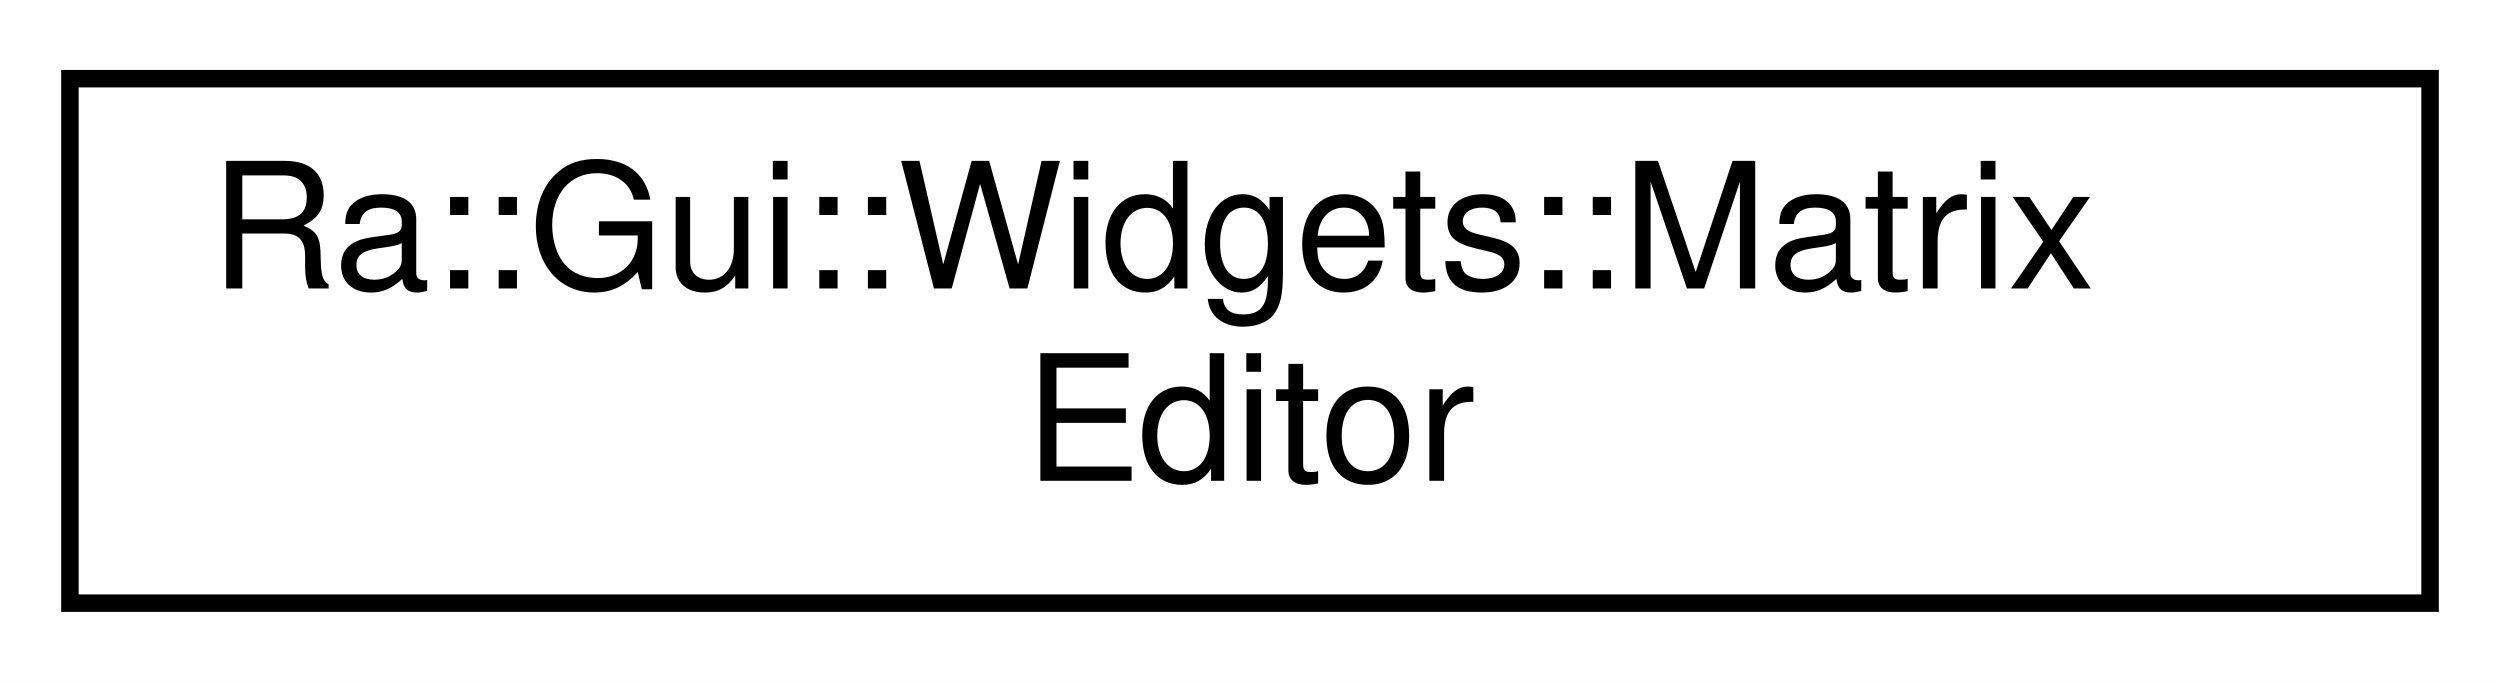
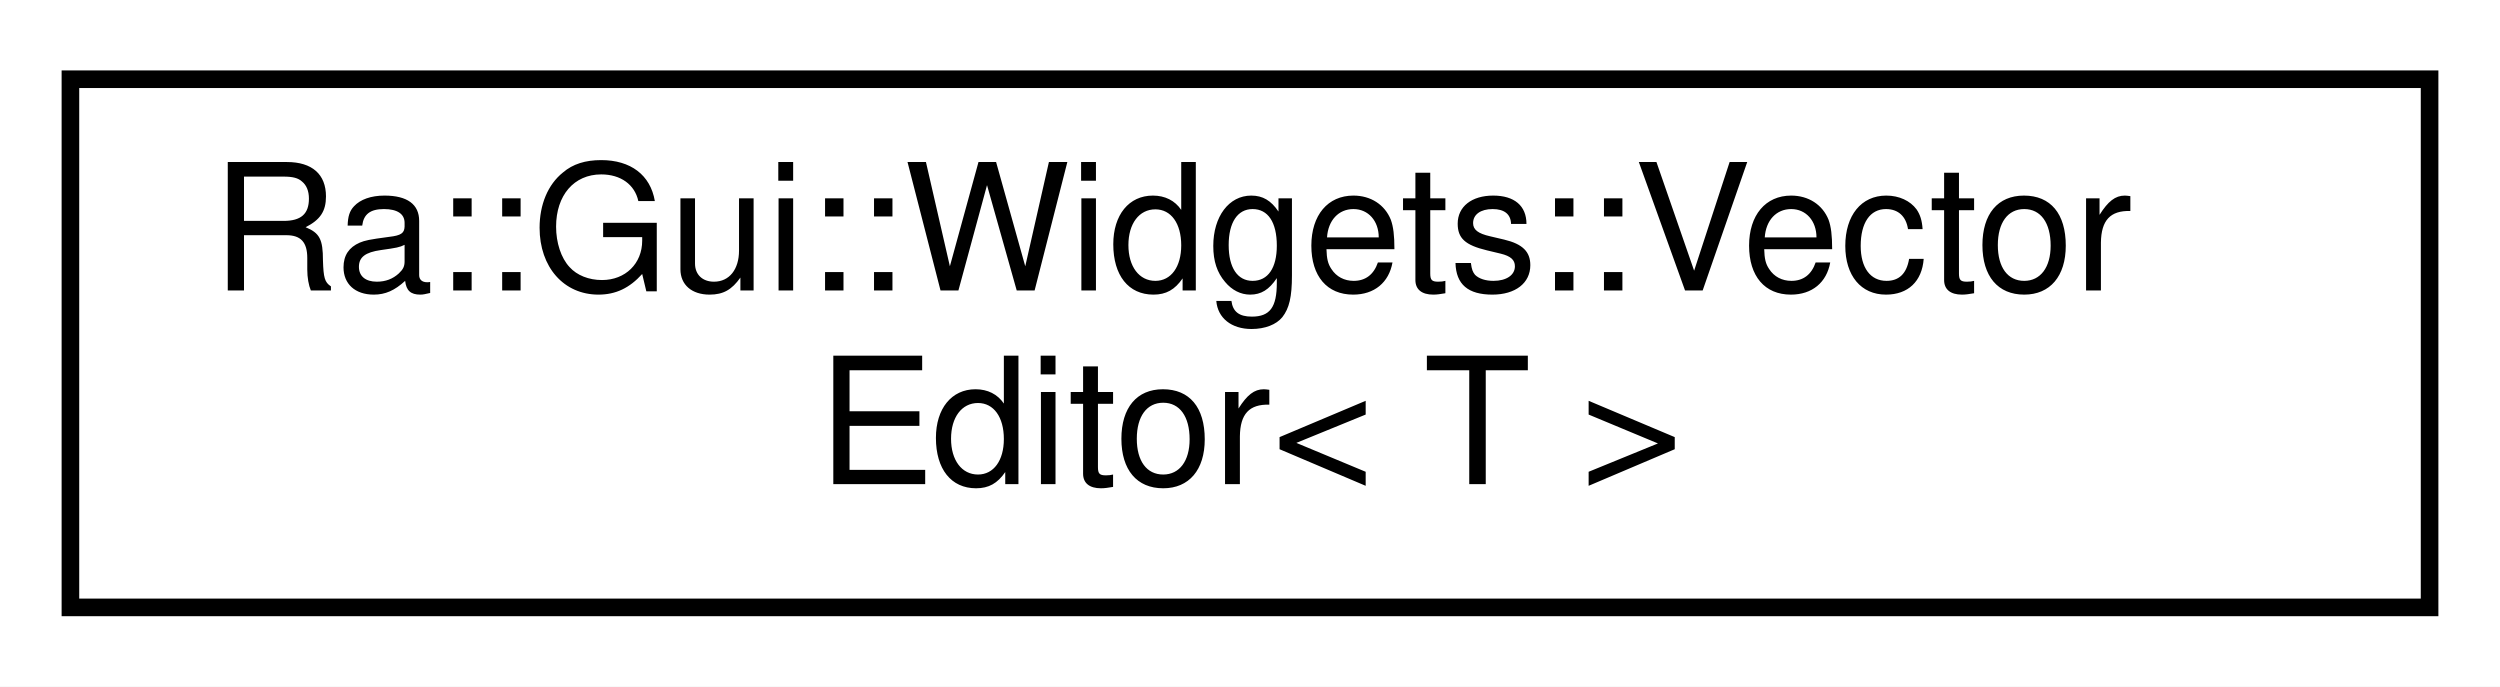
- <svg xmlns="http://www.w3.org/2000/svg" xmlns:xlink="http://www.w3.org/1999/xlink" width="143pt" height="39pt" viewBox="0.00 0.00 143.00 39.00">
+ <svg xmlns="http://www.w3.org/2000/svg" xmlns:xlink="http://www.w3.org/1999/xlink" width="142pt" height="39pt" viewBox="0.00 0.00 142.00 39.00">
  <g id="graph0" class="graph" transform="scale(1 1) rotate(0) translate(4 35)">
-     <polygon fill="white" stroke="transparent" points="-4,4 -4,-35 139,-35 139,4 -4,4" />
+     <polygon fill="white" stroke="transparent" points="-4,4 -4,-35 138,-35 138,4 -4,4" />
    <g id="node1" class="node">
      <g id="a_node1">
-         <a xlink:href="classRa_1_1Gui_1_1Widgets_1_1MatrixEditor.html" target="_top" xlink:title=" ">
-           <polygon fill="white" stroke="black" points="0,-0.5 0,-30.5 135,-30.5 135,-0.5 0,-0.5" />
-           <text text-anchor="start" x="8" y="-18.5" font-family="Helvetica,sans-Serif" font-size="10.00">Ra::Gui::Widgets::Matrix</text>
-           <text text-anchor="middle" x="67.5" y="-7.5" font-family="Helvetica,sans-Serif" font-size="10.00">Editor</text>
+         <a xlink:href="classRa_1_1Gui_1_1Widgets_1_1VectorEditor.html" target="_top" xlink:title=" ">
+           <polygon fill="white" stroke="black" points="0,-0.5 0,-30.5 134,-30.5 134,-0.5 0,-0.5" />
+           <text text-anchor="start" x="8" y="-18.5" font-family="Helvetica,sans-Serif" font-size="10.00">Ra::Gui::Widgets::Vector</text>
+           <text text-anchor="middle" x="67" y="-7.5" font-family="Helvetica,sans-Serif" font-size="10.00">Editor&lt; T &gt;</text>
        </a>
      </g>
    </g>
  </g>
</svg>
